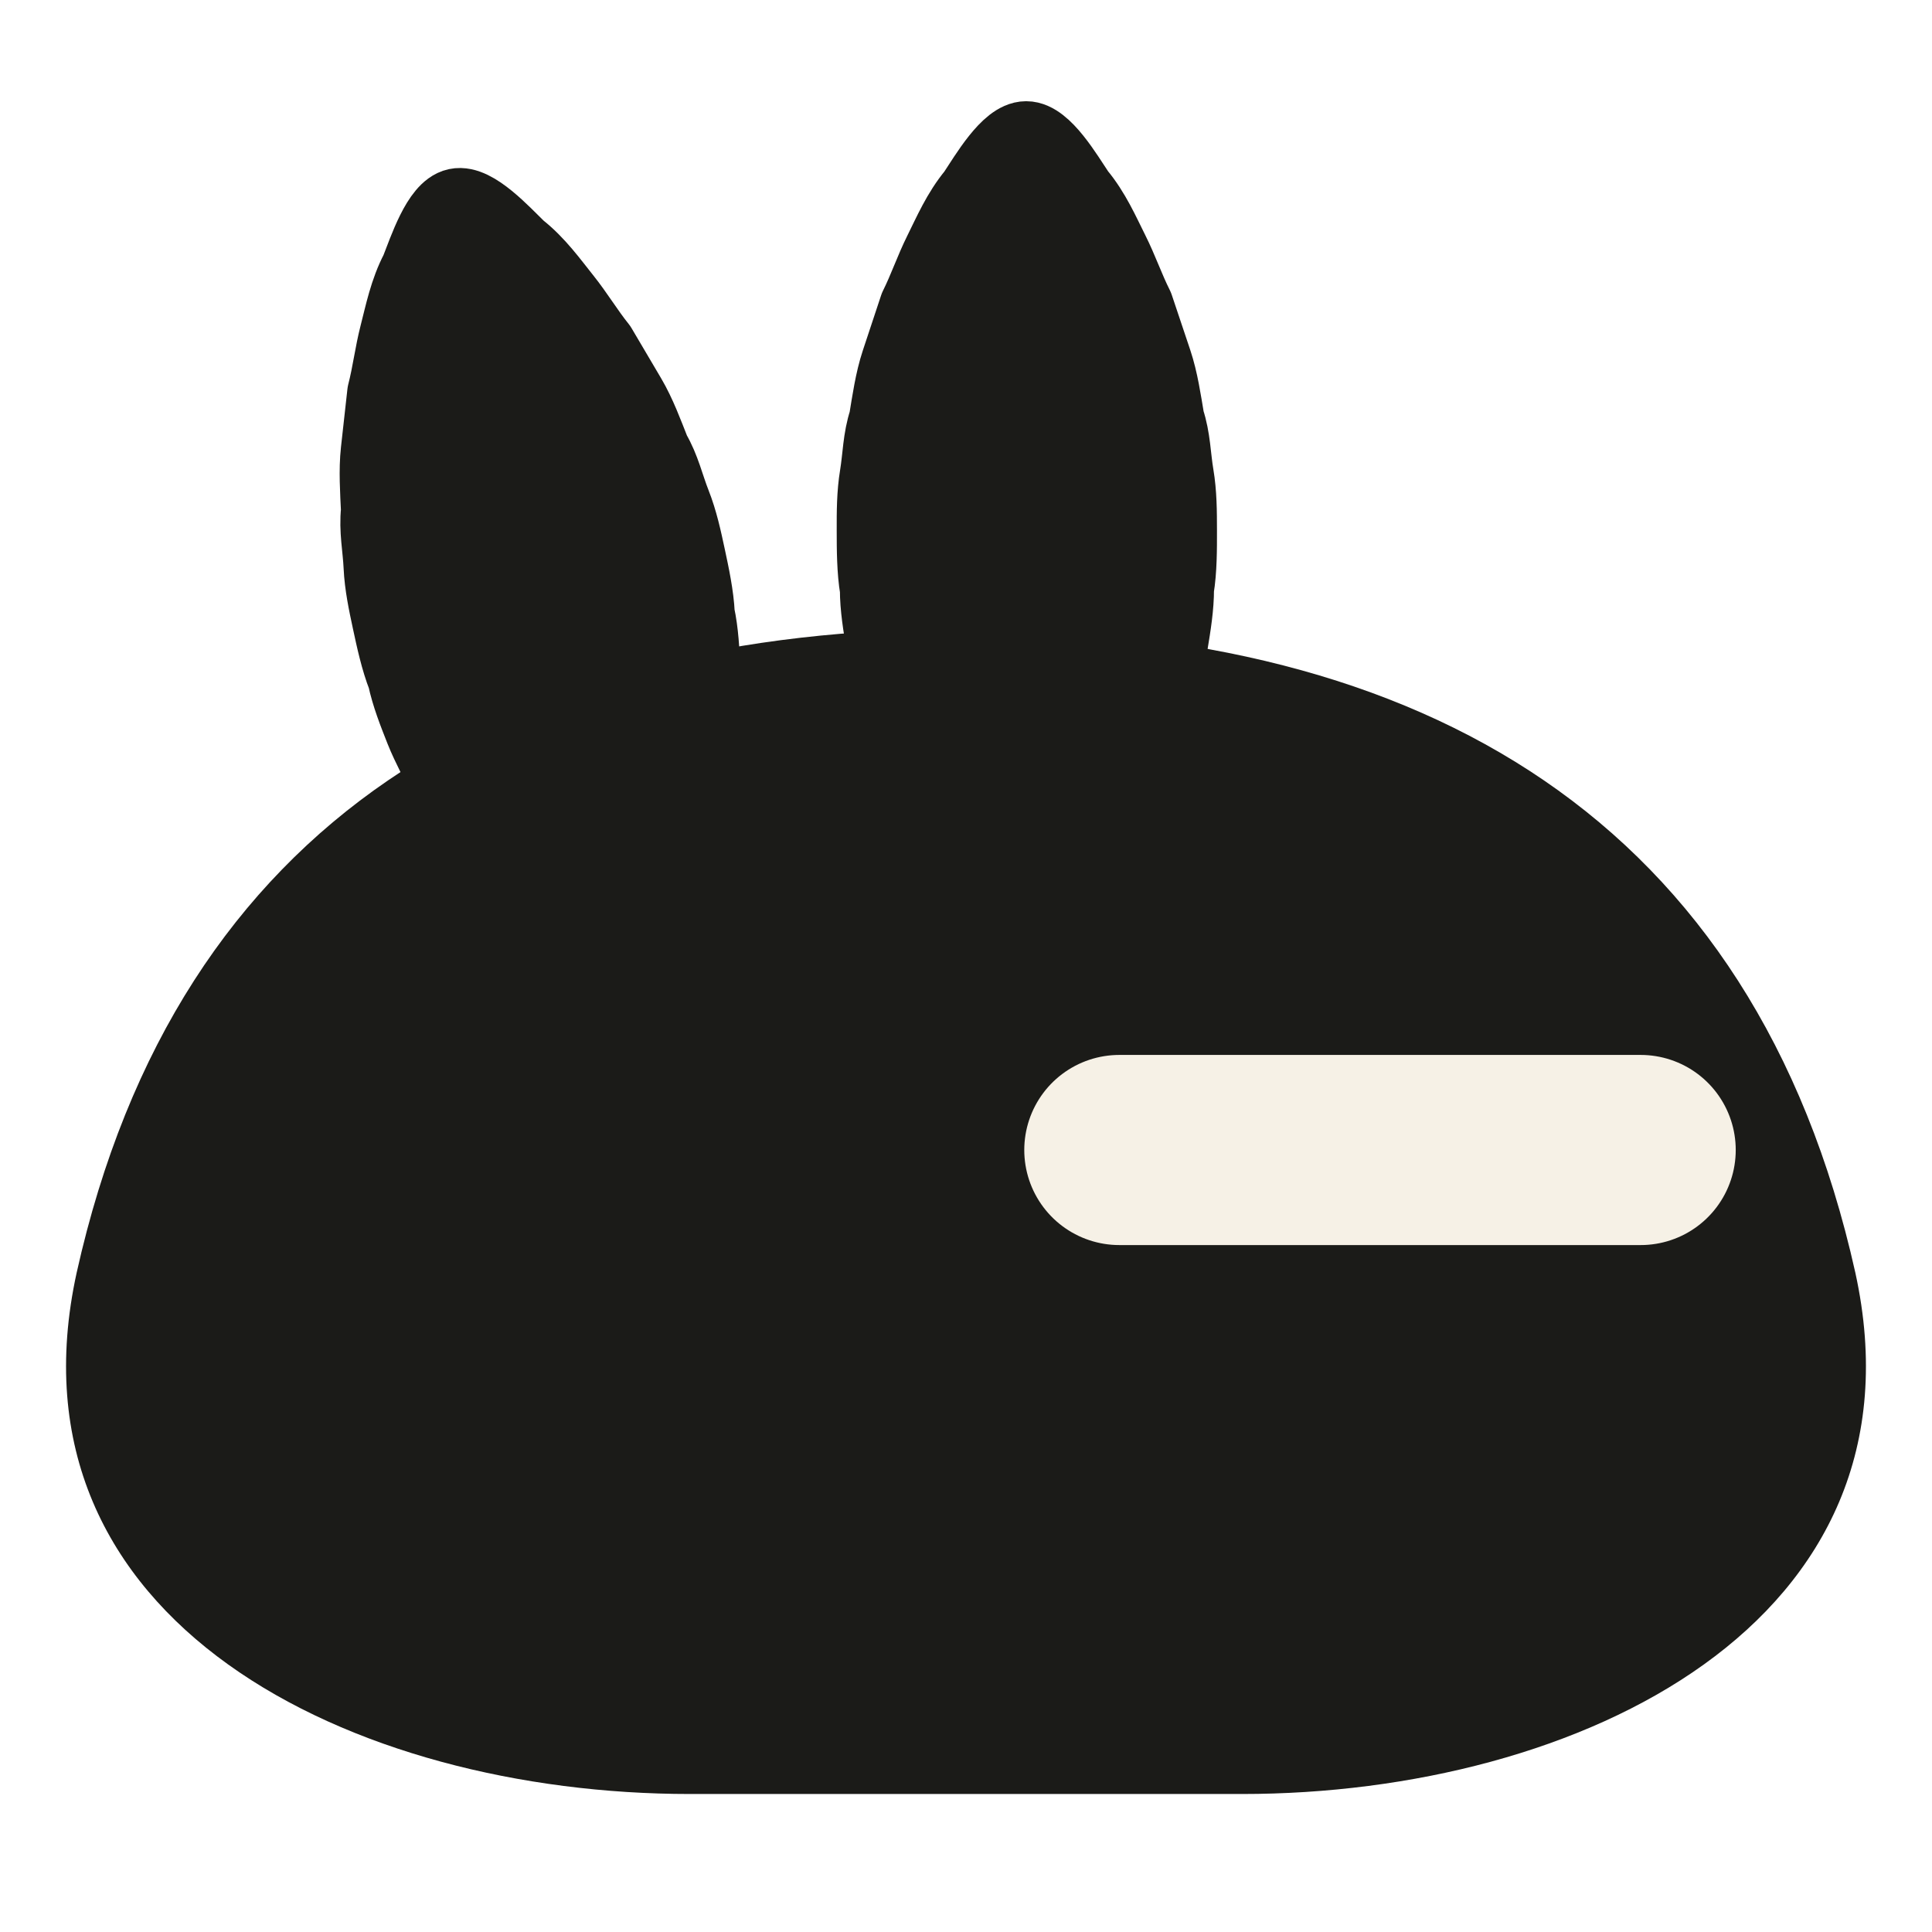
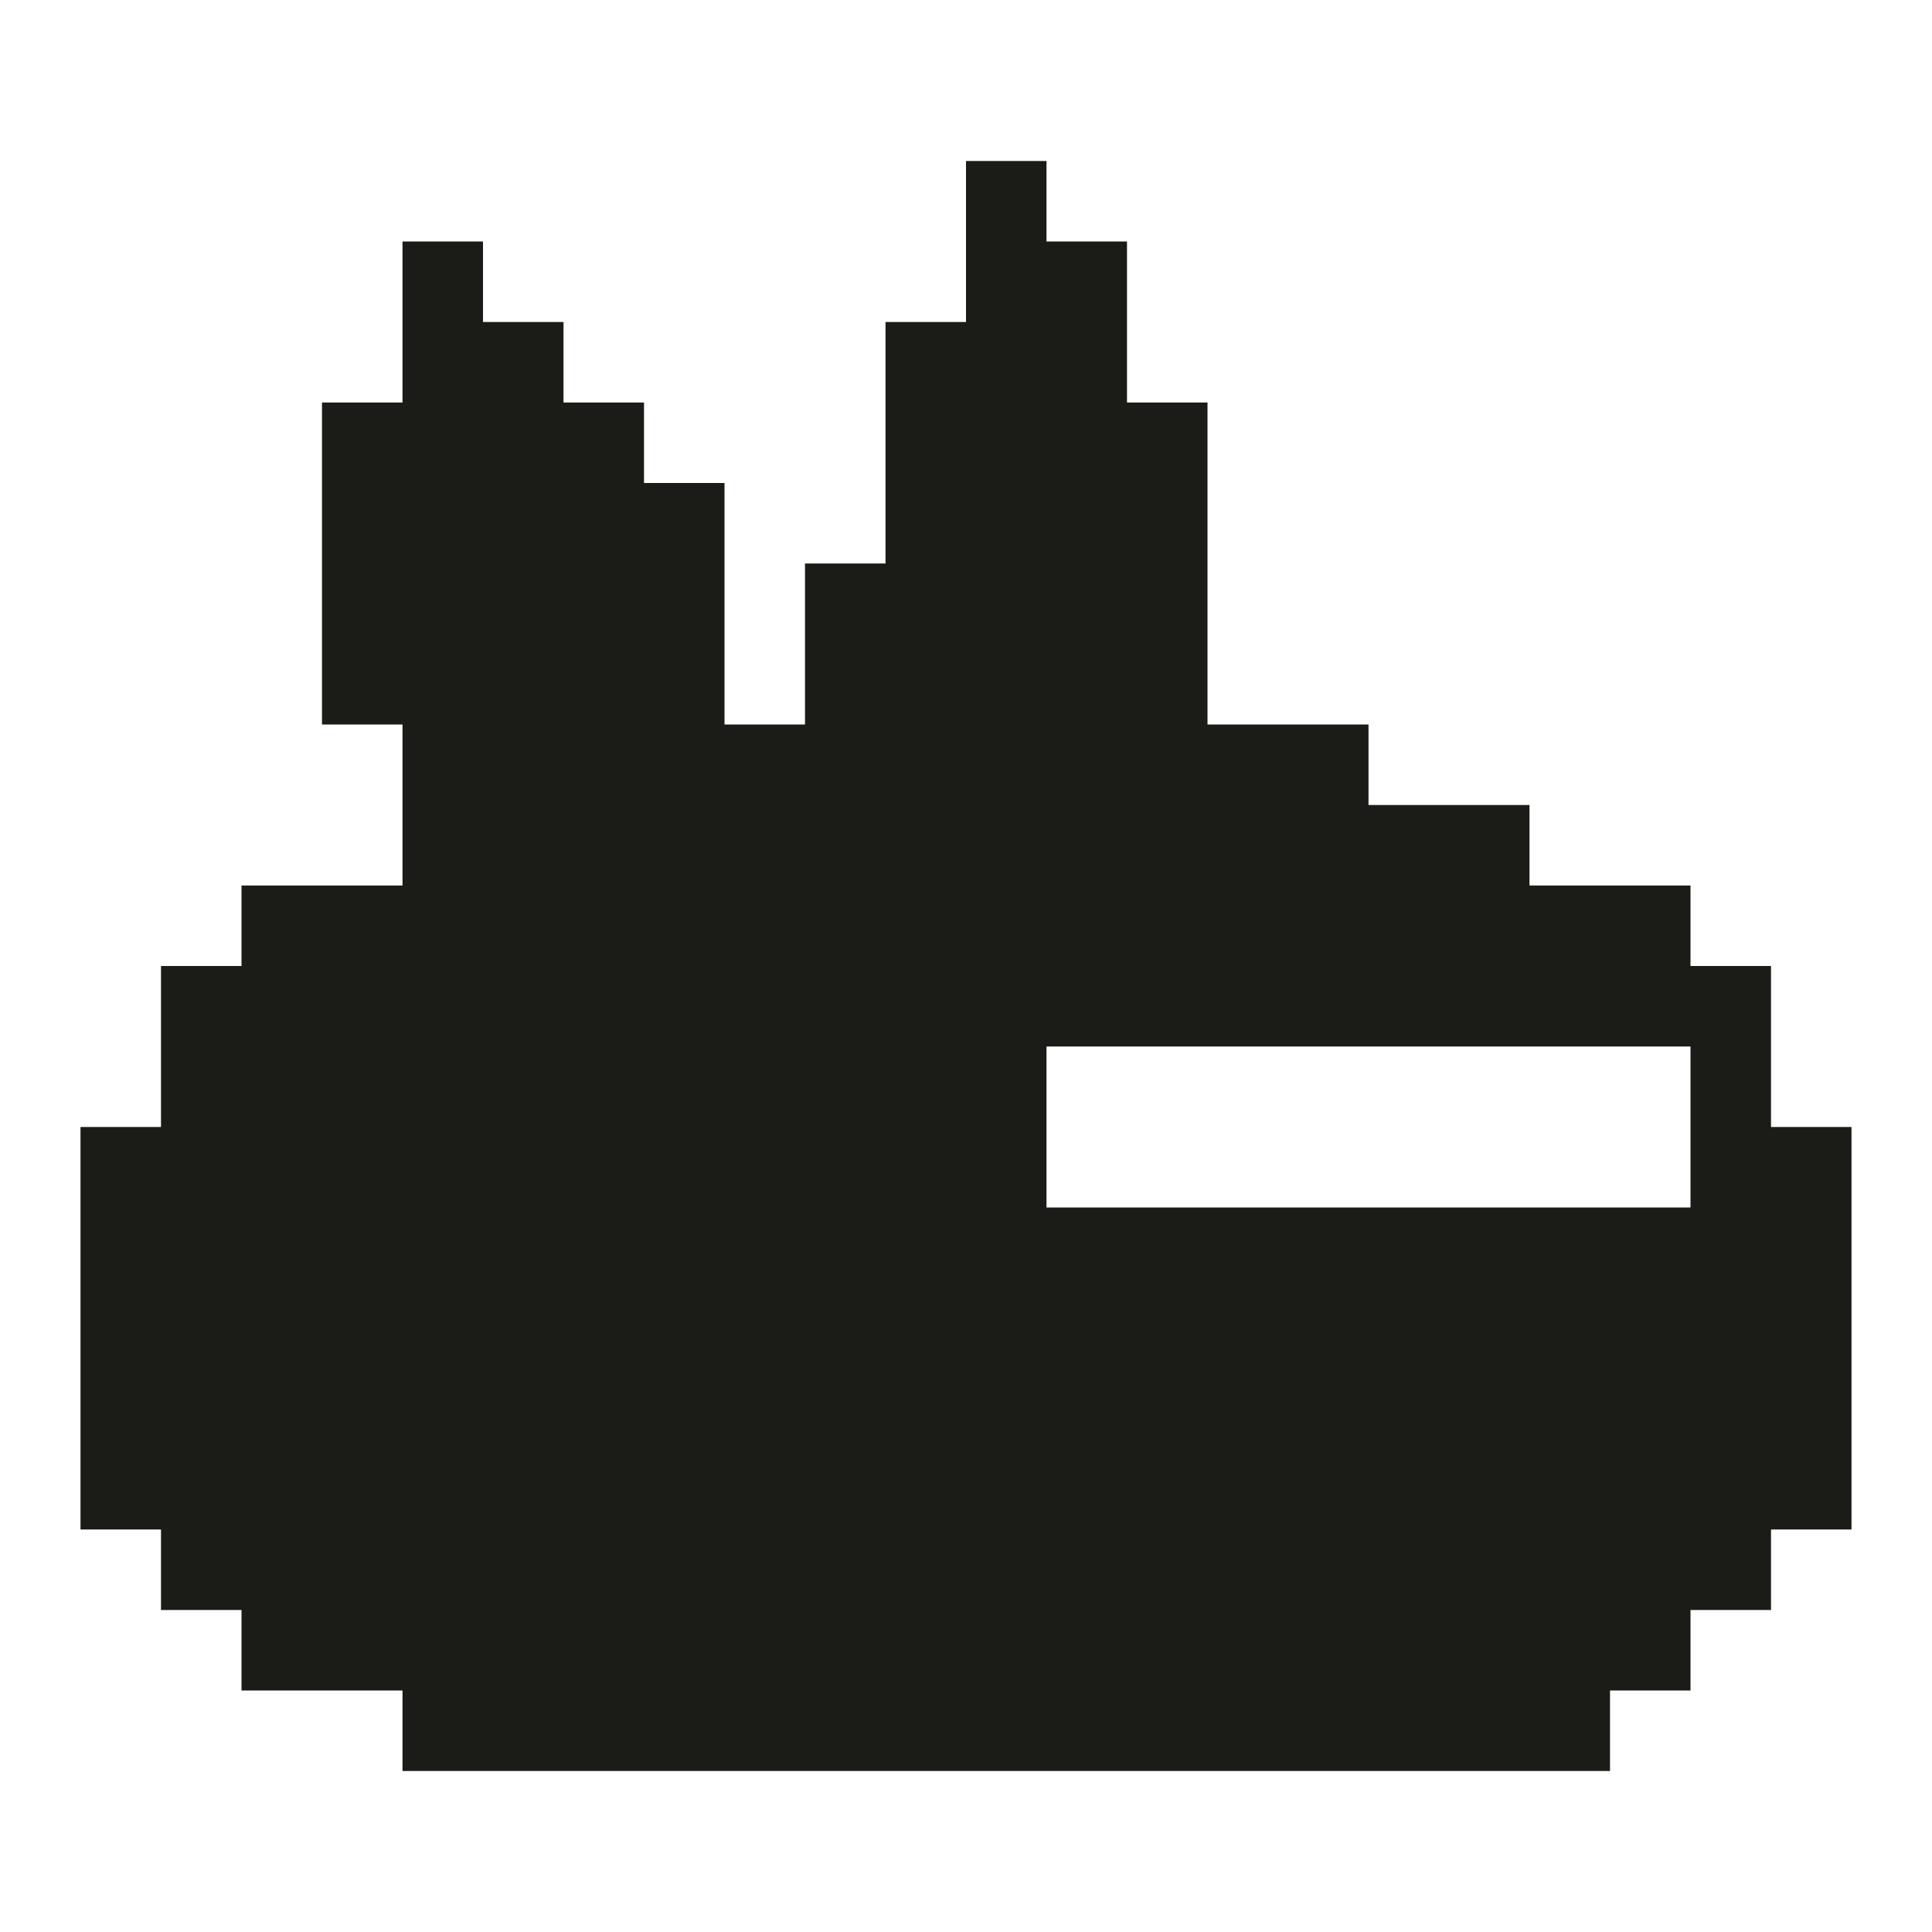
- <svg xmlns="http://www.w3.org/2000/svg" viewBox="23.5 37.5 63 63" role="img" aria-label="Criterio">
-   <style>@media (prefers-color-scheme: dark) { [fill="#1B1B18"] { fill: #EDE6D6 } [stroke="#1B1B18"] { stroke: #EDE6D6 } [stroke="#F6F1E6"] { stroke: #141412 } }</style>
-   <g fill="#1B1B18" stroke="#1B1B18" stroke-width="2.4" stroke-linejoin="round">
-     <path transform="translate(43 65.7) rotate(-12.1)" d="M2.9 0C3.5 -0.6 3.4 -1.2 3.7 -1.8C3.9 -2.4 4.1 -3.1 4.3 -3.7C4.4 -4.3 4.6 -4.9 4.7 -5.5C4.8 -6.1 4.9 -6.7 4.9 -7.3C5 -7.9 5 -8.6 5 -9.2C5 -9.8 5 -10.4 4.9 -11C4.8 -11.6 4.8 -12.2 4.6 -12.8C4.5 -13.4 4.4 -14.1 4.2 -14.7C4 -15.3 3.8 -15.9 3.6 -16.5C3.3 -17.1 3.1 -17.7 2.8 -18.3C2.5 -18.9 2.2 -19.6 1.7 -20.2C1.3 -20.8 0.6 -22 0 -22C-0.6 -22 -1.3 -20.8 -1.7 -20.2C-2.2 -19.6 -2.5 -18.9 -2.8 -18.3C-3.1 -17.7 -3.3 -17.1 -3.6 -16.5C-3.8 -15.9 -4 -15.3 -4.2 -14.7C-4.4 -14.1 -4.5 -13.4 -4.6 -12.8C-4.8 -12.2 -4.8 -11.6 -4.9 -11C-5 -10.4 -5 -9.8 -5 -9.2C-5 -8.6 -5 -7.9 -4.9 -7.3C-4.9 -6.7 -4.8 -6.1 -4.7 -5.5C-4.6 -4.9 -4.4 -4.3 -4.3 -3.7C-4.1 -3.1 -3.9 -2.4 -3.7 -1.8C-3.4 -1.2 -3.5 -0.6 -2.9 0C-2.3 0.6 -1 1.5 0 1.5C1 1.5 2.3 0.6 2.9 0z" />
-     <path transform="translate(57 64) rotate(-0.1)" d="M2.9 0C3.5 -0.6 3.4 -1.2 3.7 -1.8C3.9 -2.4 4.1 -3.1 4.3 -3.7C4.4 -4.3 4.6 -4.9 4.7 -5.5C4.8 -6.1 4.9 -6.7 4.9 -7.3C5 -7.9 5 -8.6 5 -9.2C5 -9.8 5 -10.4 4.9 -11C4.8 -11.6 4.8 -12.2 4.6 -12.8C4.5 -13.4 4.4 -14.1 4.2 -14.7C4 -15.3 3.8 -15.9 3.6 -16.5C3.3 -17.1 3.1 -17.7 2.8 -18.3C2.5 -18.9 2.2 -19.6 1.7 -20.2C1.3 -20.8 0.6 -22 0 -22C-0.6 -22 -1.3 -20.8 -1.7 -20.2C-2.2 -19.6 -2.5 -18.9 -2.8 -18.3C-3.1 -17.7 -3.3 -17.1 -3.6 -16.5C-3.8 -15.9 -4 -15.3 -4.2 -14.7C-4.4 -14.1 -4.5 -13.4 -4.6 -12.8C-4.8 -12.2 -4.8 -11.6 -4.9 -11C-5 -10.4 -5 -9.8 -5 -9.2C-5 -8.6 -5 -7.9 -4.9 -7.3C-4.9 -6.7 -4.8 -6.1 -4.7 -5.5C-4.6 -4.9 -4.4 -4.3 -4.3 -3.7C-4.1 -3.1 -3.9 -2.4 -3.7 -1.8C-3.4 -1.2 -3.5 -0.6 -2.9 0C-2.3 0.6 -1 1.5 0 1.5C1 1.5 2.3 0.6 2.9 0z" />
-   </g>
-   <path fill="#1B1B18" d="M55 58C69.9 58 80.7 64.2 84 79C86.5 90.4 75 96 64 96H46C35 96 23.5 90.4 26 79C29.3 64.2 40.1 58 55 58z" />
-   <path stroke="#F6F1E6" stroke-width="6.200" stroke-linecap="round" d="M60 75h17" />
+ <svg xmlns="http://www.w3.org/2000/svg" viewBox="0 0 24 24" role="img" aria-label="Criterio">
+   <style>@media (prefers-color-scheme: dark) { path { fill: #EDE6D6 } }</style>
+   <path fill="#1B1B18" d="M12 2h1v1h-1zM5 3h1v1h-1zM12 3h2v1h-2zM5 4h2v1h-2zM11 4h3v1h-3zM4 5h4v1h-4zM11 5h4v1h-4zM4 6h5v1h-5zM11 6h4v1h-4zM4 7h5v1h-5zM10 7h5v1h-5zM4 8h5v1h-5zM10 8h5v1h-5zM5 9h12v1h-12zM5 10h14v1h-14zM3 11h18v1h-18zM2 12h20v1h-20zM2 13h11v1h-11zM21 13h1v1h-1zM1 14h12v1h-12zM21 14h2v1h-2zM1 15h22v1h-22zM1 16h22v1h-22zM1 17h22v1h-22zM1 18h22v1h-22zM2 19h20v1h-20zM3 20h18v1h-18zM5 21h15v1h-15z" />
</svg>
